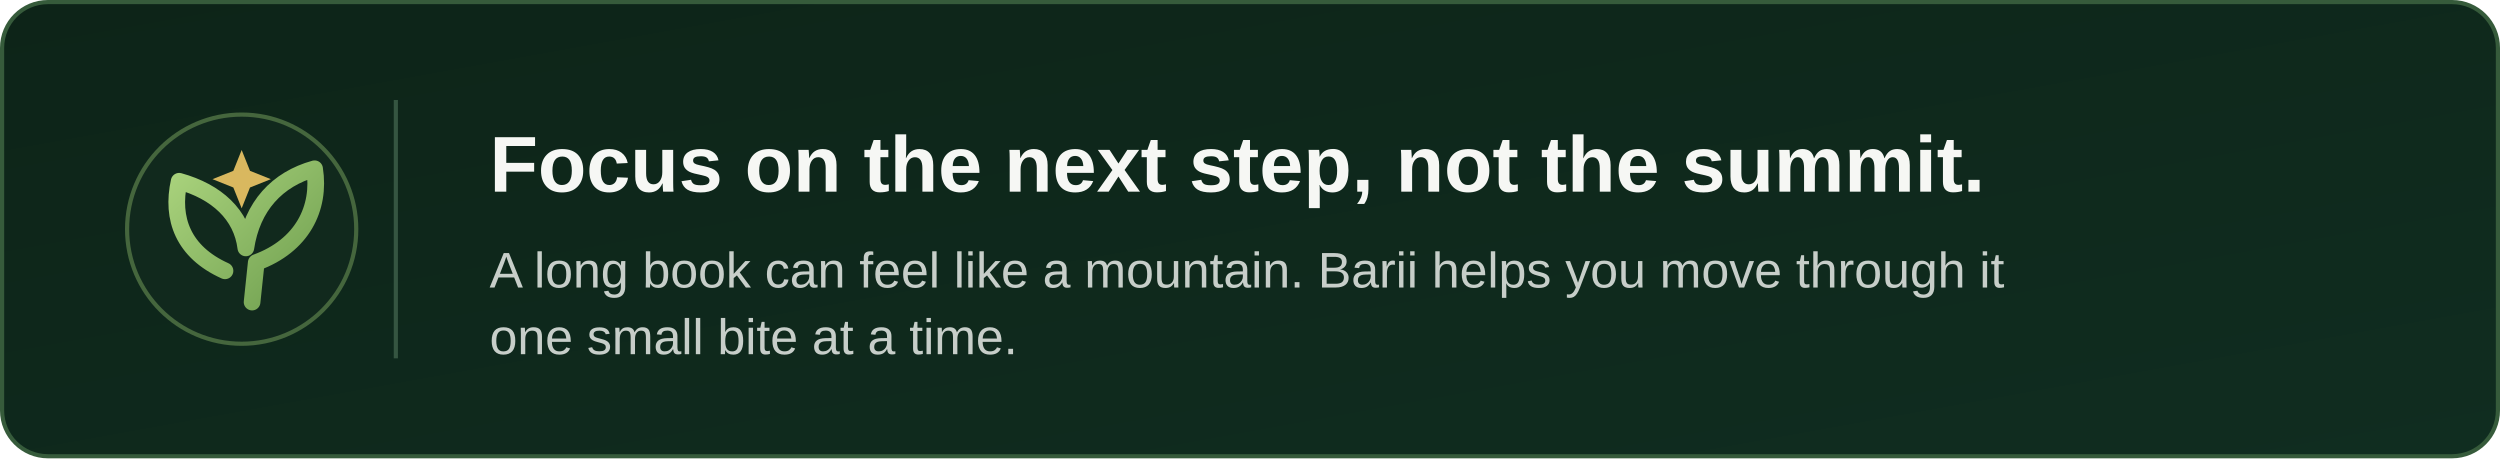
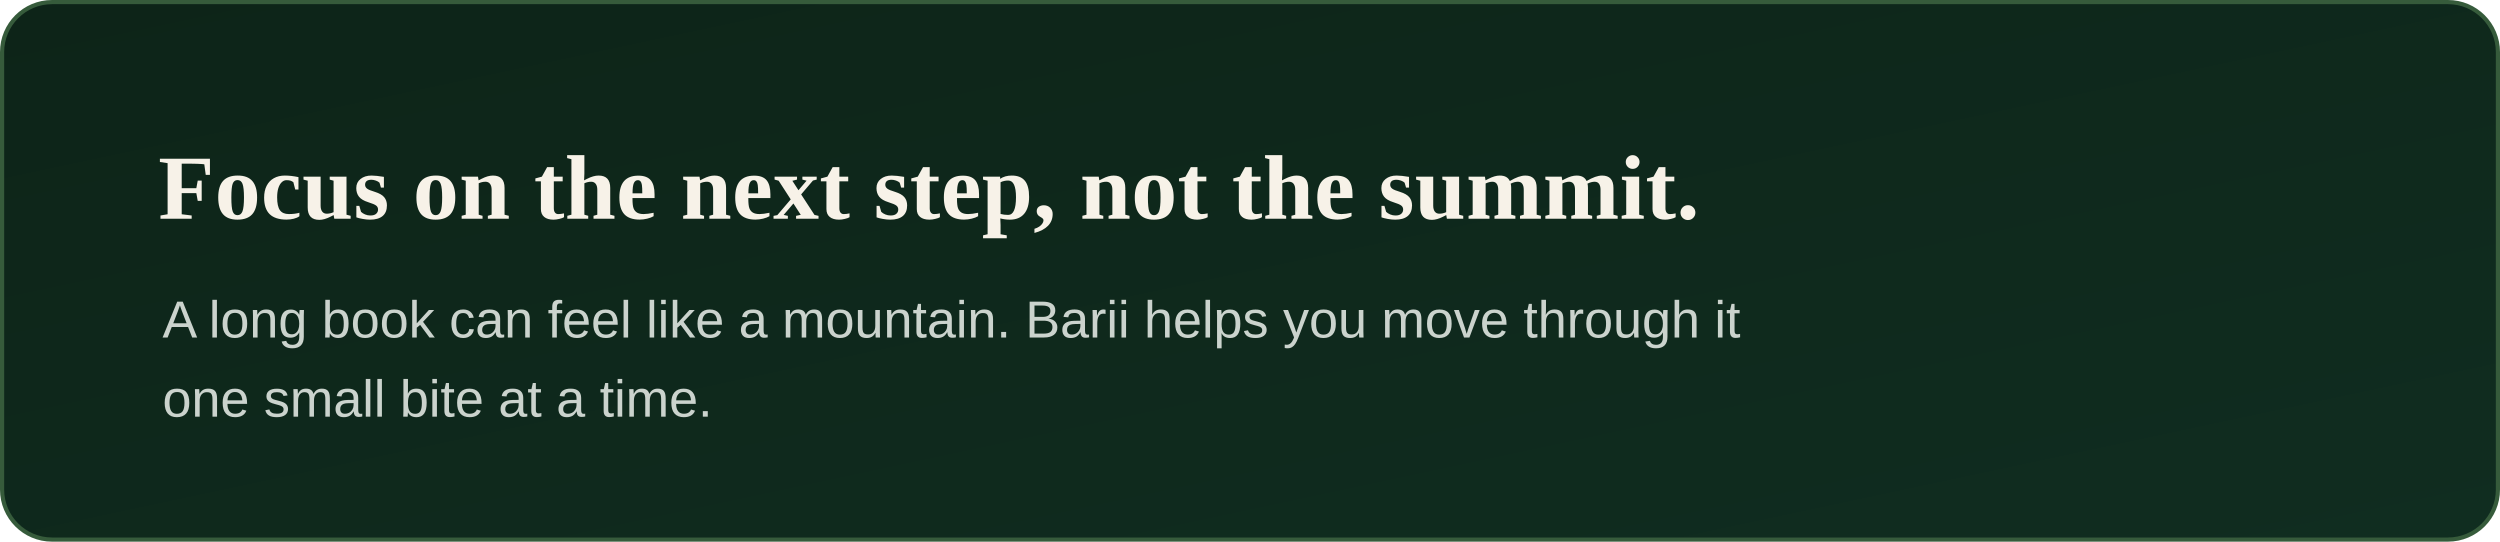
- <svg xmlns="http://www.w3.org/2000/svg" width="1200" height="220" viewBox="0 0 1200 220" role="img" aria-labelledby="title desc">
+ <svg xmlns="http://www.w3.org/2000/svg" width="1200" height="260" viewBox="0 0 1200 260" role="img" aria-labelledby="title desc">
  <defs>
    <linearGradient id="bg" x1="0" y1="0" x2="1" y2="1">
      <stop offset="0" stop-color="#0d2418" />
      <stop offset="1" stop-color="#102d20" />
    </linearGradient>
-     <linearGradient id="leaf" x1="0" y1="0" x2="1" y2="1">
-       <stop offset="0" stop-color="#a9d27c" />
-       <stop offset="1" stop-color="#6f9f4f" />
-     </linearGradient>
  </defs>
-   <rect x="1" y="1" width="1198" height="218" rx="22" fill="url(#bg)" stroke="#365b3b" stroke-width="2" />
-   <circle cx="116" cy="110" r="55" fill="#11291d" stroke="#45663d" stroke-width="2" />
-   <path d="M108 130 C88 121 82 105 86 87 C104 92 116 103 118 119 C121 99 133 86 151 81 C154 100 145 118 123 126 L121 145" fill="none" stroke="url(#leaf)" stroke-width="8" stroke-linecap="round" stroke-linejoin="round" />
-   <path d="M116 72 l4 10 l10 4 l-10 4 l-4 10 l-4-10 l-10-4 l10-4z" fill="#d9b85f" />
-   <line x1="190" y1="48" x2="190" y2="172" stroke="#355541" stroke-width="2" />
-   <text x="235" y="92" fill="#f6f7f4" font-family="-apple-system,BlinkMacSystemFont,'Segoe UI',Arial,sans-serif" font-size="38" font-weight="700">Focus on the next step, not the summit.</text>
-   <text x="235" y="138" fill="#c7cec9" font-family="-apple-system,BlinkMacSystemFont,'Segoe UI',Arial,sans-serif" font-size="24">A long book can feel like a mountain. Barii helps you move through it</text>
-   <text x="235" y="170" fill="#c7cec9" font-family="-apple-system,BlinkMacSystemFont,'Segoe UI',Arial,sans-serif" font-size="24">one small bite at a time.</text>
+   <rect x="1" y="1" width="1198" height="258" rx="24" fill="url(#bg)" stroke="#365b3b" stroke-width="2" />
+   <text x="76" y="105" fill="#f7f2e8" font-family="Georgia,'Times New Roman',serif" font-size="44" font-weight="700" letter-spacing="0.2">Focus on the next step, not the summit.</text>
+   <text x="78" y="162" fill="#cbd3cd" font-family="-apple-system,BlinkMacSystemFont,'Segoe UI',Arial,sans-serif" font-size="25">A long book can feel like a mountain. Barii helps you move through it</text>
+   <text x="78" y="200" fill="#cbd3cd" font-family="-apple-system,BlinkMacSystemFont,'Segoe UI',Arial,sans-serif" font-size="25">one small bite at a time.</text>
</svg>
